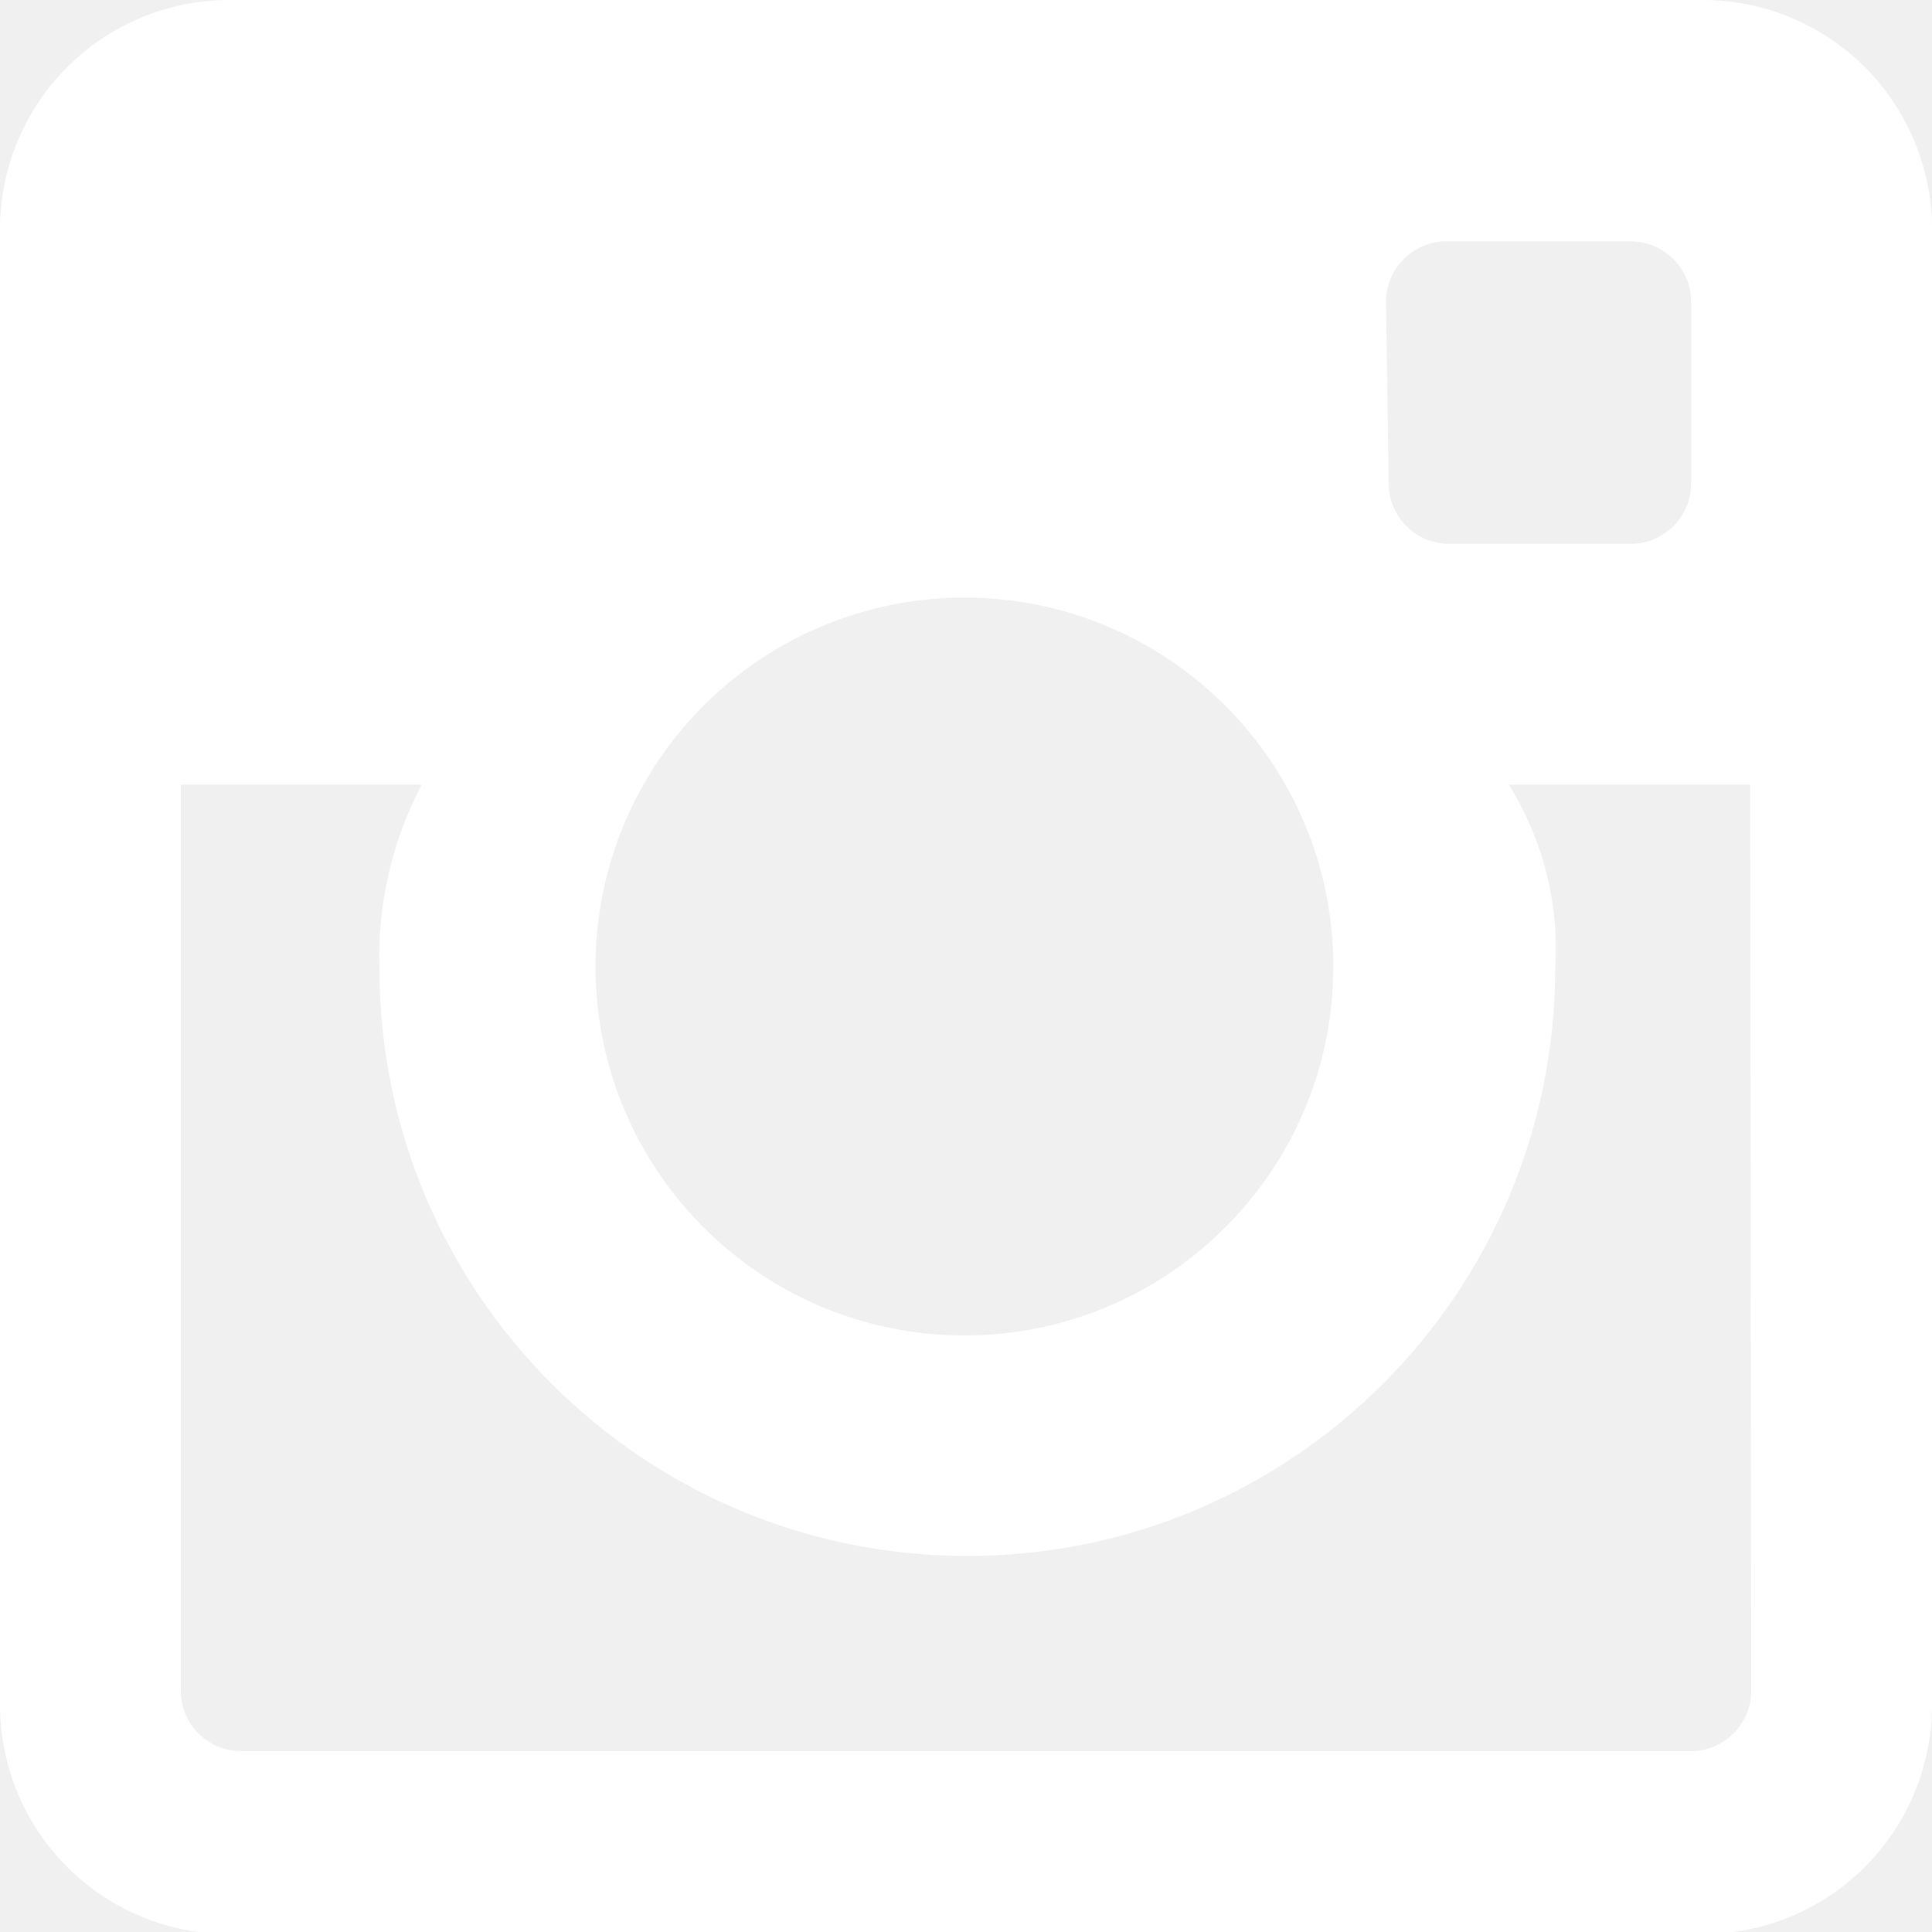
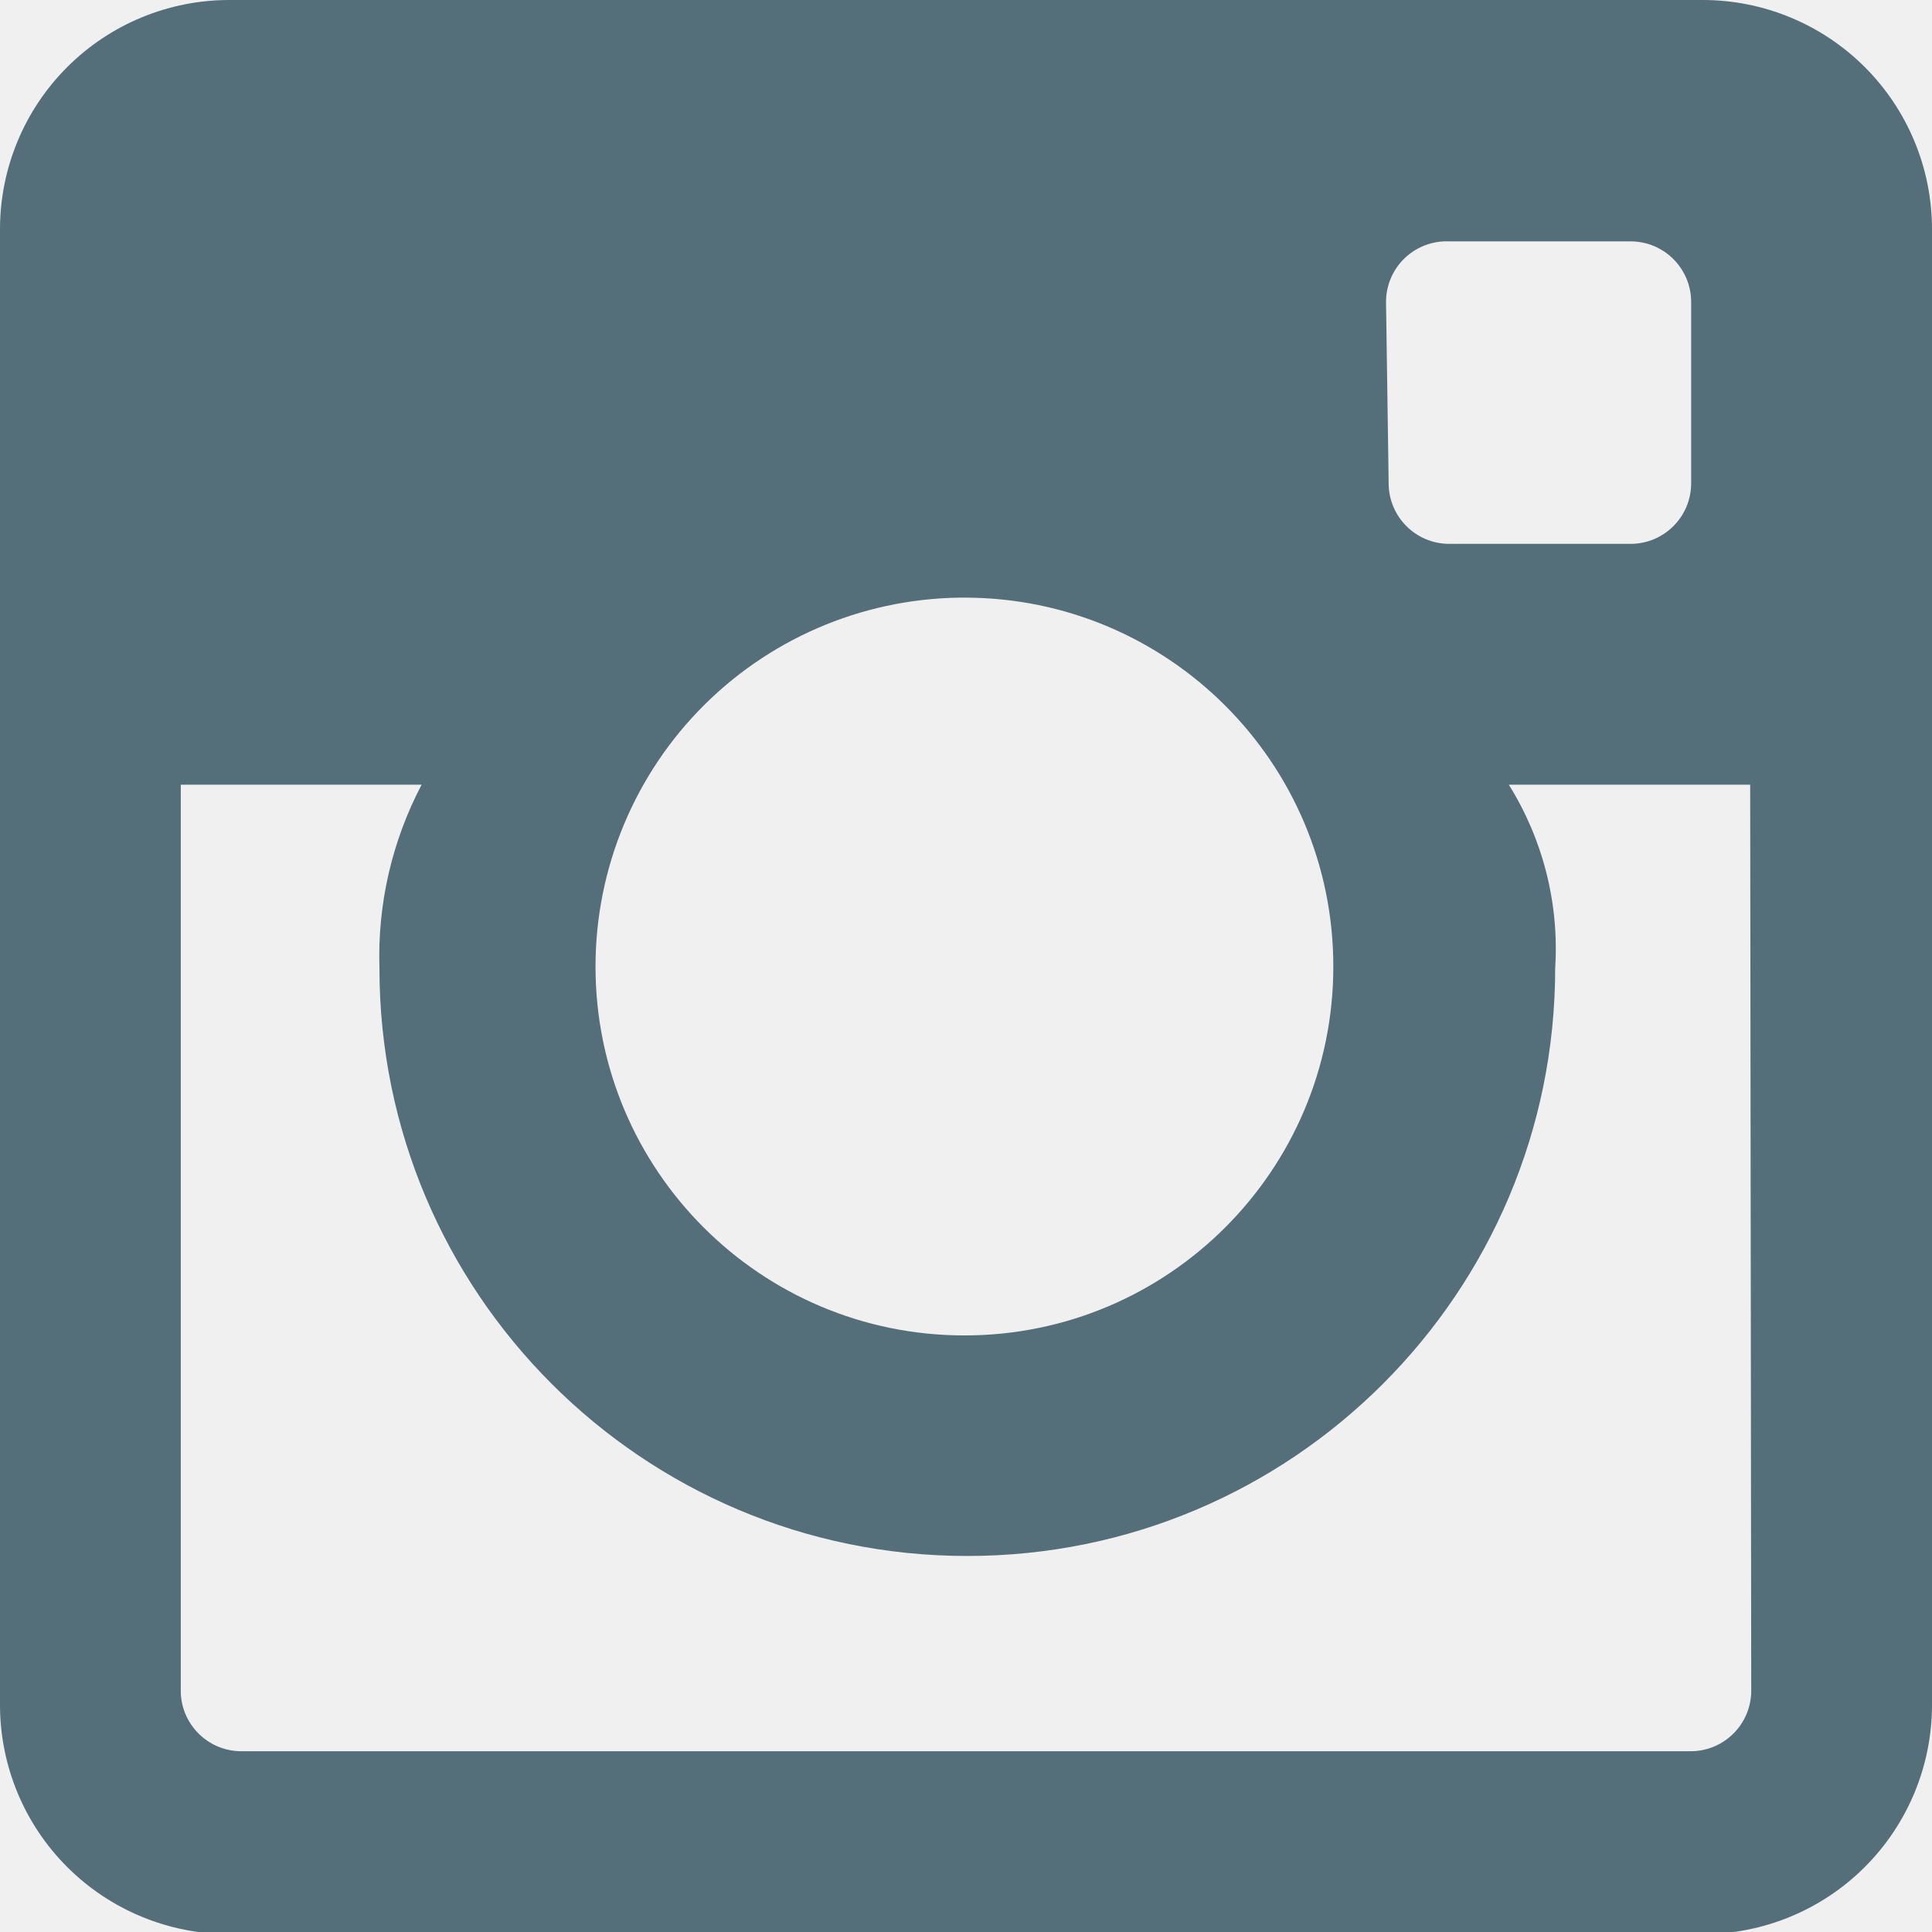
<svg xmlns="http://www.w3.org/2000/svg" viewBox="0 0 36.66 36.66">
  <defs>
-     <style>.cls-1{fill:#fff;}</style>
+     <style>.cls-1{fill:#546E7A;}</style>
  </defs>
  <g id="Layer_2" data-name="Layer 2">
    <g id="_06-SINGLE-WHITE" data-name="06-SINGLE-WHITE">
      <path id="Instagram" class="cls-1" d="M32.3,0H4.36A4.35,4.35,0,0,0,0,4.35v28a4.35,4.35,0,0,0,4.36,4.35H32.3a4.35,4.35,0,0,0,4.36-4.35v-28A4.35,4.35,0,0,0,32.3,0Zm-6,5.73A1.15,1.15,0,0,1,27.5,4.58h3.44a1.15,1.15,0,0,1,1.15,1.15V9.17a1.15,1.15,0,0,1-1.15,1.15H27.5a1.15,1.15,0,0,1-1.15-1.15Zm-8,5.61a7,7,0,1,1-7,7A7,7,0,0,1,18.37,11.34ZM33.23,32.08a1.15,1.15,0,0,1-1.15,1.15H4.58a1.15,1.15,0,0,1-1.15-1.15V14.89H8a7,7,0,0,0-.8,3.48,11.15,11.15,0,0,0,22.31,0,5.87,5.87,0,0,0-.88-3.48h4.58Z" />
    </g>
  </g>
</svg>
